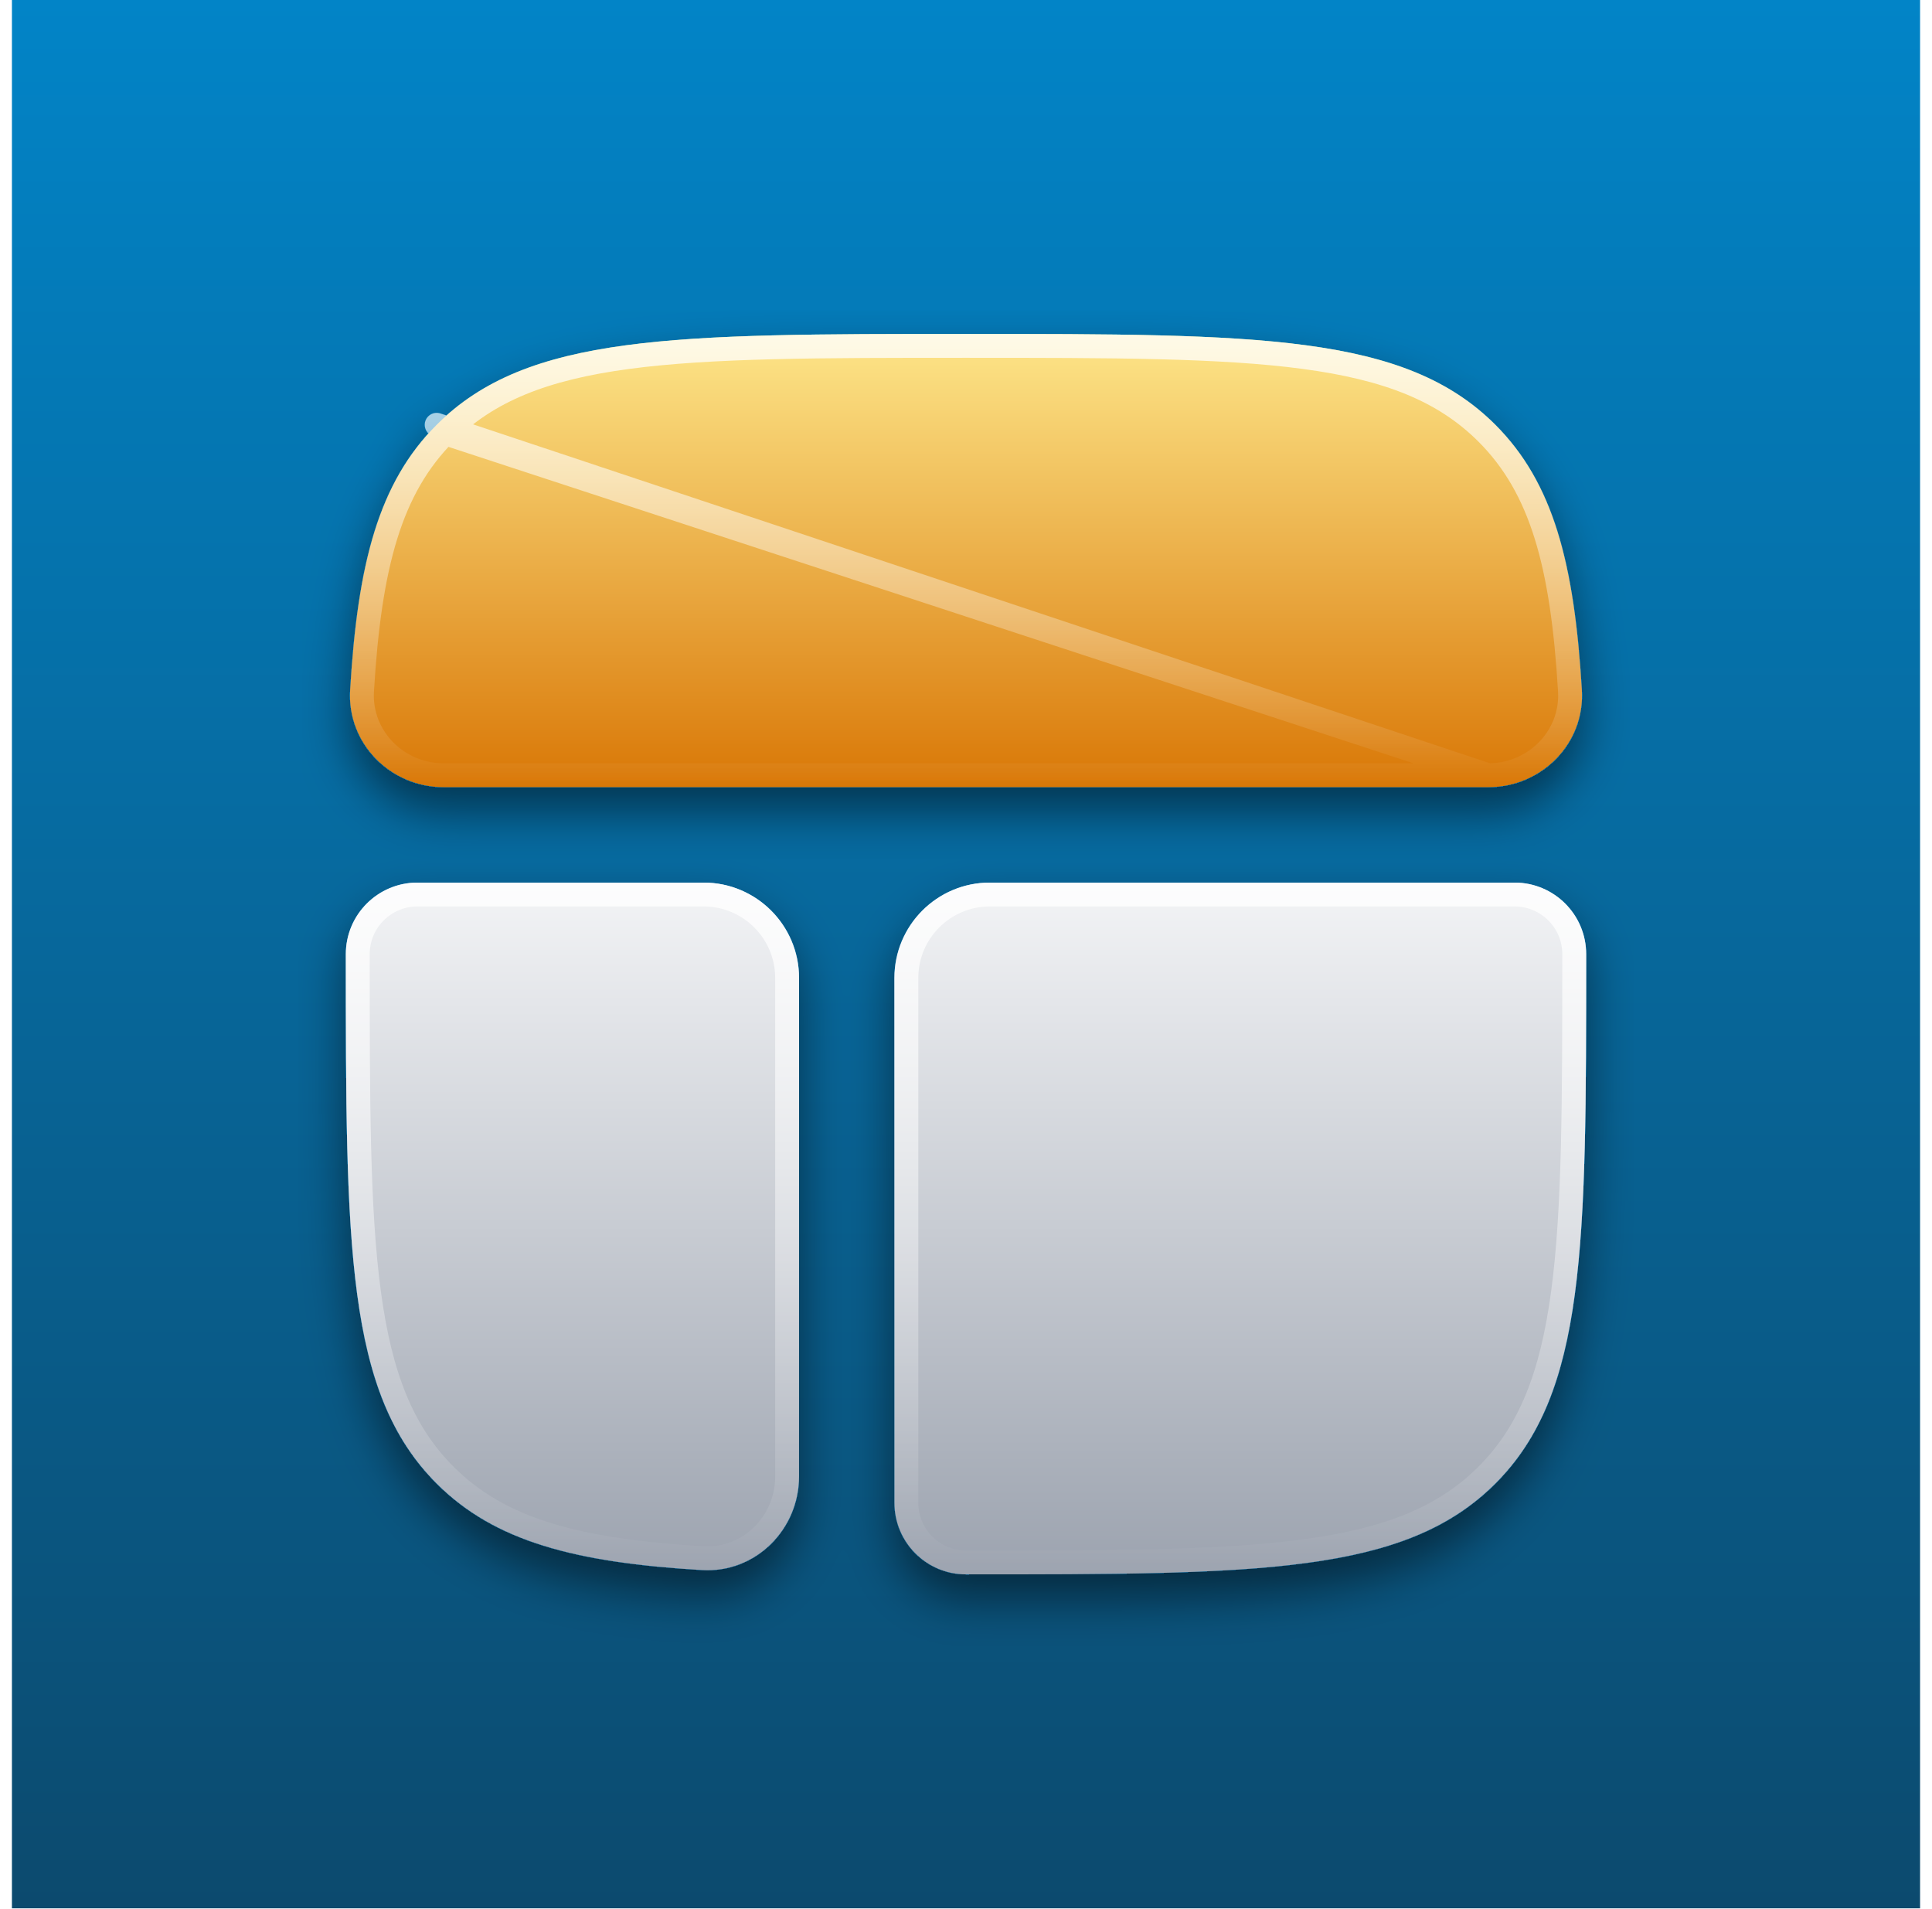
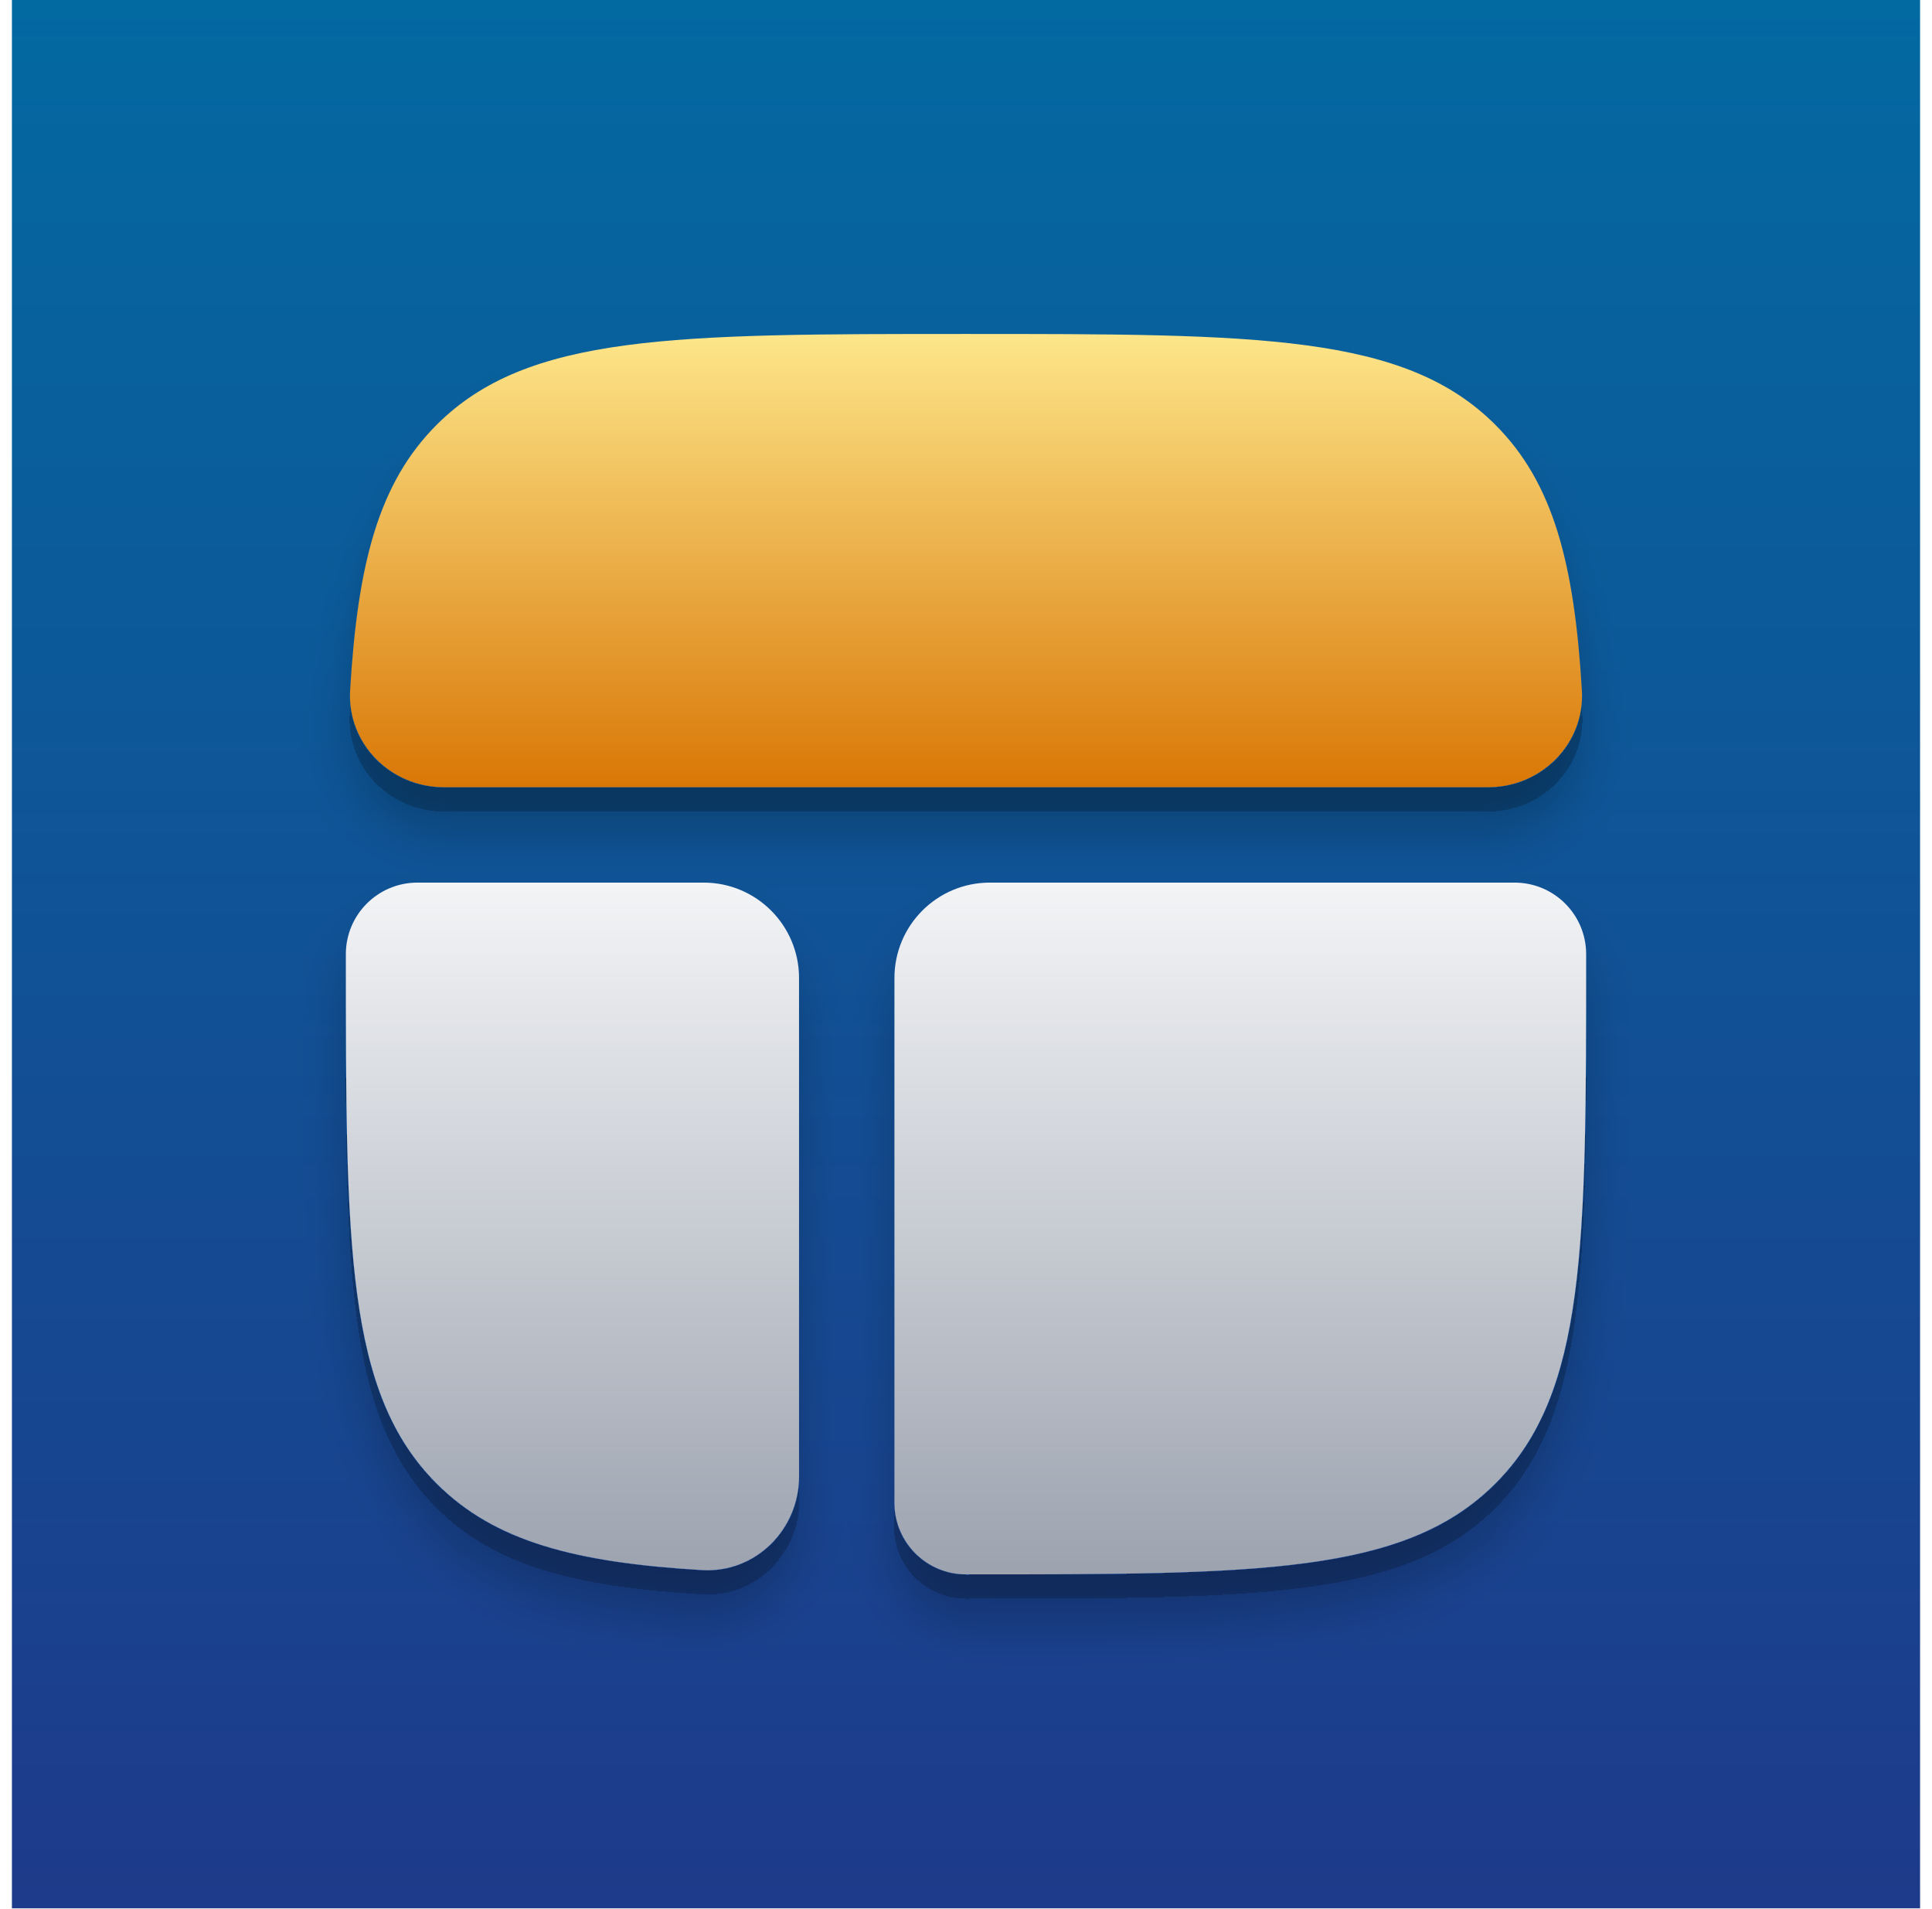
<svg xmlns="http://www.w3.org/2000/svg" width="81" height="80" viewBox="0 0 81 80" fill="none">
  <rect width="80" height="80" transform="translate(0.5)" fill="url(#paint0_linear_571_5862)" />
-   <g filter="url(#filter0_d_571_5862)">
+   <g filter="url(#filter0_dd_571_5862)">
    <path d="M18.308 62.193C14.5 58.385 14.5 52.256 14.5 40C14.5 38.342 15.844 37 17.502 37H29.5C31.709 37 33.5 38.791 33.5 41V61.894C33.5 64.13 31.665 65.954 29.432 65.82C24.117 65.503 20.739 64.624 18.308 62.193Z" fill="url(#paint1_linear_571_5862)" />
    <path d="M37.5 62.998C37.5 64.656 38.842 66 40.5 66C52.756 66 58.885 66 62.693 62.193C66.5 58.385 66.5 52.256 66.5 40C66.5 38.342 65.156 37 63.498 37H41.5C39.291 37 37.5 38.791 37.5 41V62.998Z" fill="url(#paint2_linear_571_5862)" />
-     <path d="M18.661 61.839C16.866 60.044 15.94 57.682 15.472 54.198C15.001 50.699 15 46.142 15 40C15 38.619 16.12 37.5 17.502 37.5H29.5C31.433 37.5 33 39.067 33 41V61.894C33 63.858 31.391 65.436 29.462 65.321C24.169 65.005 20.955 64.133 18.661 61.839ZM40.5 65.5C39.119 65.5 38 64.38 38 62.998V41C38 39.067 39.567 37.5 41.5 37.5H63.498C64.88 37.5 66 38.619 66 40C66 46.142 65.999 50.699 65.528 54.198C65.06 57.682 64.134 60.043 62.339 61.839C60.544 63.634 58.182 64.56 54.698 65.028C51.199 65.499 46.642 65.5 40.5 65.5Z" stroke="url(#paint3_linear_571_5862)" stroke-linecap="round" stroke-linejoin="round" />
-   </g>
-   <g filter="url(#filter1_d_571_5862)">
-     <path d="M62.394 33C64.63 33 66.454 31.165 66.32 28.932C66.003 23.617 65.124 20.239 62.693 17.808C58.885 14 52.756 14 40.5 14C28.243 14 22.115 14 18.308 17.808C15.876 20.239 14.997 23.617 14.68 28.932C14.546 31.165 16.37 33 18.606 33H62.394Z" fill="url(#paint4_linear_571_5862)" />
-     <path d="M62.394 32.5C64.359 32.5 65.936 30.891 65.821 28.962C65.505 23.669 64.632 20.455 62.339 18.161C60.543 16.366 58.182 15.44 54.698 14.972C51.199 14.501 46.642 14.5 40.5 14.5C34.358 14.5 29.801 14.501 26.302 14.972C22.817 15.44 20.456 16.366 18.661 18.161M62.394 32.5L18.661 18.161M62.394 32.5H18.606C16.641 32.5 15.064 30.891 15.179 28.962C15.495 23.669 16.367 20.455 18.661 18.161M62.394 32.5L18.308 17.808L18.661 18.161" stroke="url(#paint5_linear_571_5862)" stroke-linecap="round" stroke-linejoin="round" />
+     <path d="M62.394 33C64.63 33 66.454 31.165 66.32 28.932C66.003 23.617 65.124 20.239 62.693 17.808C58.885 14 52.756 14 40.5 14C28.243 14 22.115 14 18.308 17.808C15.876 20.239 14.997 23.617 14.68 28.932C14.546 31.165 16.37 33 18.606 33H62.394Z" fill="url(#paint3_linear_571_5862)" />
  </g>
  <defs>
-     <filter id="filter0_d_571_5862" x="12.5" y="36" width="56" height="33" filterUnits="userSpaceOnUse" color-interpolation-filters="sRGB">
+     <filter id="filter0_dd_571_5862" x="10.5" y="12" width="60" height="60" filterUnits="userSpaceOnUse" color-interpolation-filters="sRGB">
      <feFlood flood-opacity="0" result="BackgroundImageFix" />
      <feColorMatrix in="SourceAlpha" type="matrix" values="0 0 0 0 0 0 0 0 0 0 0 0 0 0 0 0 0 0 127 0" result="hardAlpha" />
      <feOffset dy="1" />
+       <feComposite in2="hardAlpha" operator="out" />
+       <feColorMatrix type="matrix" values="0 0 0 0 0 0 0 0 0 0 0 0 0 0 0 0 0 0 0.2 0" />
+       <feBlend mode="normal" in2="BackgroundImageFix" result="effect1_dropShadow_571_5862" />
+       <feColorMatrix in="SourceAlpha" type="matrix" values="0 0 0 0 0 0 0 0 0 0 0 0 0 0 0 0 0 0 127 0" result="hardAlpha" />
+       <feOffset dy="2" />
      <feGaussianBlur stdDeviation="1" />
      <feComposite in2="hardAlpha" operator="out" />
-       <feColorMatrix type="matrix" values="0 0 0 0 0 0 0 0 0 0 0 0 0 0 0 0 0 0 0.5 0" />
-       <feBlend mode="normal" in2="BackgroundImageFix" result="effect1_dropShadow_571_5862" />
-       <feBlend mode="normal" in="SourceGraphic" in2="effect1_dropShadow_571_5862" result="shape" />
-     </filter>
-     <filter id="filter1_d_571_5862" x="12.673" y="13" width="55.654" height="23" filterUnits="userSpaceOnUse" color-interpolation-filters="sRGB">
-       <feFlood flood-opacity="0" result="BackgroundImageFix" />
-       <feColorMatrix in="SourceAlpha" type="matrix" values="0 0 0 0 0 0 0 0 0 0 0 0 0 0 0 0 0 0 127 0" result="hardAlpha" />
-       <feOffset dy="1" />
-       <feGaussianBlur stdDeviation="1" />
-       <feComposite in2="hardAlpha" operator="out" />
-       <feColorMatrix type="matrix" values="0 0 0 0 0 0 0 0 0 0 0 0 0 0 0 0 0 0 0.5 0" />
-       <feBlend mode="normal" in2="BackgroundImageFix" result="effect1_dropShadow_571_5862" />
-       <feBlend mode="normal" in="SourceGraphic" in2="effect1_dropShadow_571_5862" result="shape" />
+       <feColorMatrix type="matrix" values="0 0 0 0 0 0 0 0 0 0 0 0 0 0 0 0 0 0 0.2 0" />
+       <feBlend mode="normal" in2="effect1_dropShadow_571_5862" result="effect2_dropShadow_571_5862" />
+       <feBlend mode="normal" in="SourceGraphic" in2="effect2_dropShadow_571_5862" result="shape" />
    </filter>
    <linearGradient id="paint0_linear_571_5862" x1="40" y1="0" x2="40" y2="80" gradientUnits="userSpaceOnUse">
-       <stop stop-color="#0284C7" />
-       <stop offset="1" stop-color="#0C4A6E" />
+       <stop stop-color="#0369A1" />
+       <stop offset="1" stop-color="#1E3A8A" />
    </linearGradient>
    <linearGradient id="paint1_linear_571_5862" x1="40.5" y1="37" x2="40.5" y2="66" gradientUnits="userSpaceOnUse">
      <stop stop-color="#F3F4F6" />
      <stop offset="1" stop-color="#9CA3AF" />
    </linearGradient>
    <linearGradient id="paint2_linear_571_5862" x1="40.5" y1="37" x2="40.5" y2="66" gradientUnits="userSpaceOnUse">
      <stop stop-color="#F3F4F6" />
      <stop offset="1" stop-color="#9CA3AF" />
    </linearGradient>
-     <linearGradient id="paint3_linear_571_5862" x1="40.5" y1="37" x2="40.5" y2="66" gradientUnits="userSpaceOnUse">
-       <stop stop-color="white" stop-opacity="0.8" />
-       <stop offset="1" stop-color="white" stop-opacity="0" />
-     </linearGradient>
-     <linearGradient id="paint4_linear_571_5862" x1="40.5" y1="14" x2="40.5" y2="33" gradientUnits="userSpaceOnUse">
+     <linearGradient id="paint3_linear_571_5862" x1="40.5" y1="14" x2="40.5" y2="33" gradientUnits="userSpaceOnUse">
      <stop stop-color="#FDE68A" />
      <stop offset="1" stop-color="#D97706" />
    </linearGradient>
-     <linearGradient id="paint5_linear_571_5862" x1="40.5" y1="14" x2="40.5" y2="33" gradientUnits="userSpaceOnUse">
-       <stop stop-color="white" stop-opacity="0.8" />
-       <stop offset="1" stop-color="white" stop-opacity="0" />
-     </linearGradient>
  </defs>
</svg>
